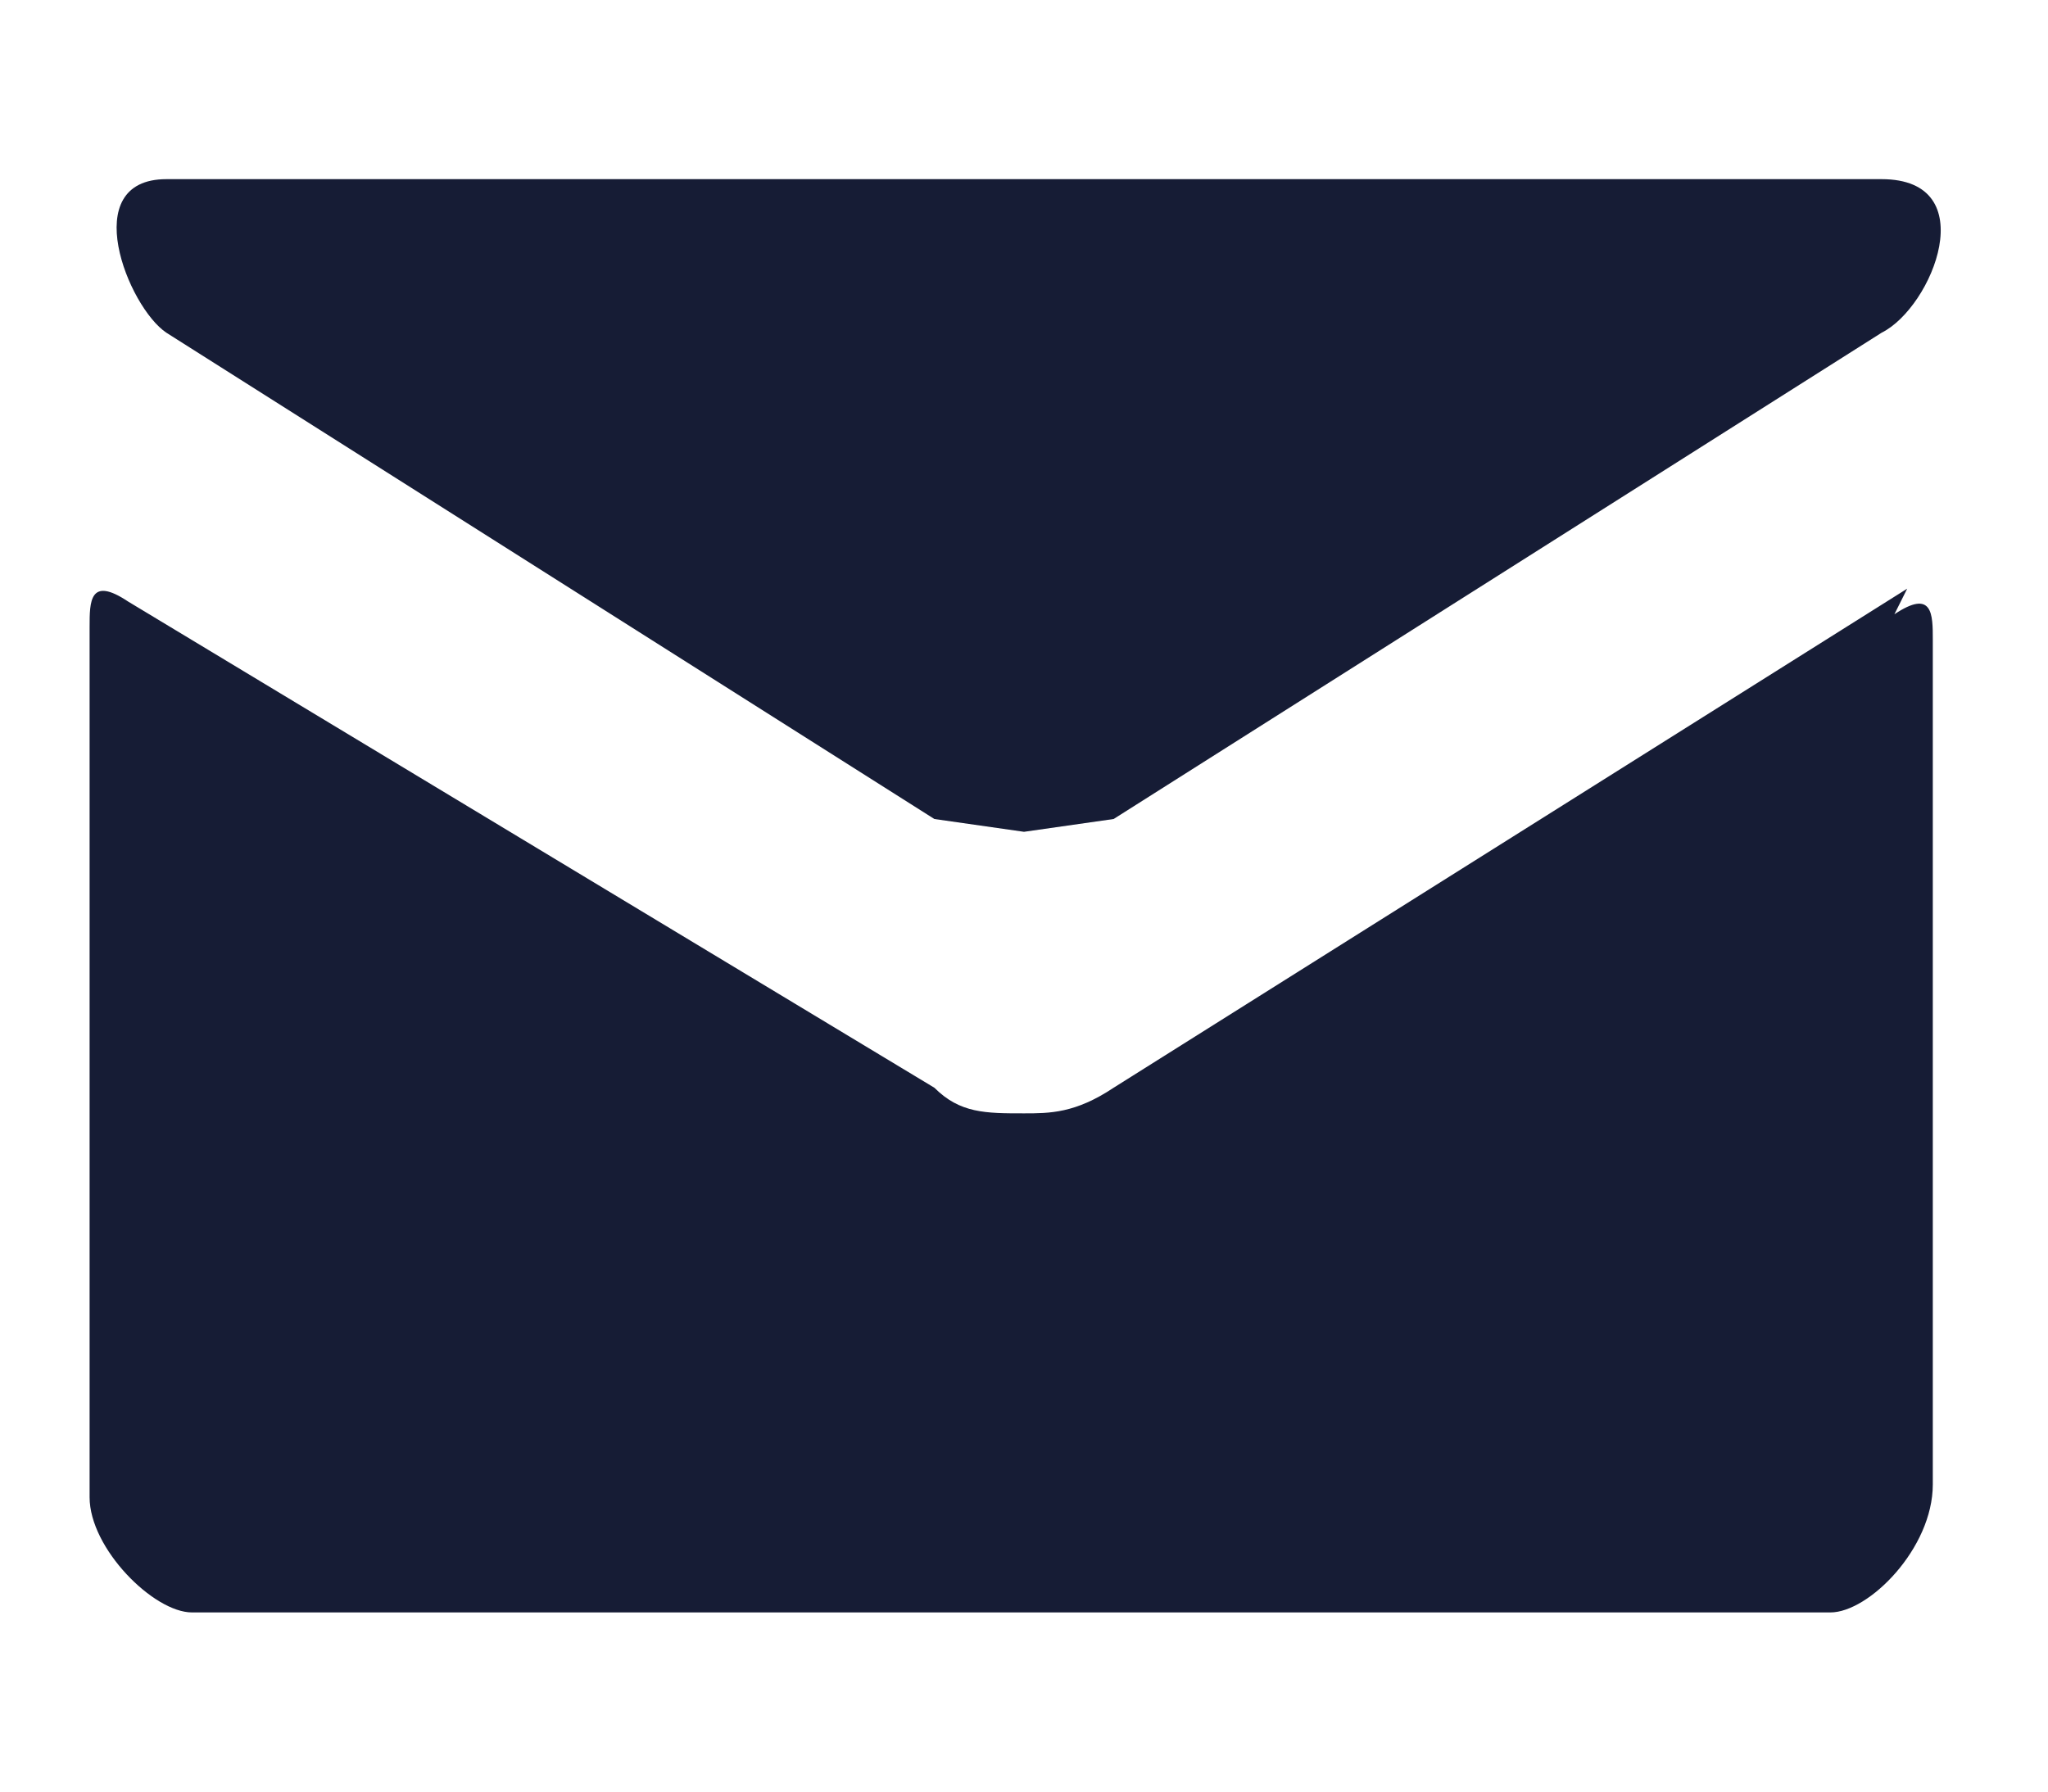
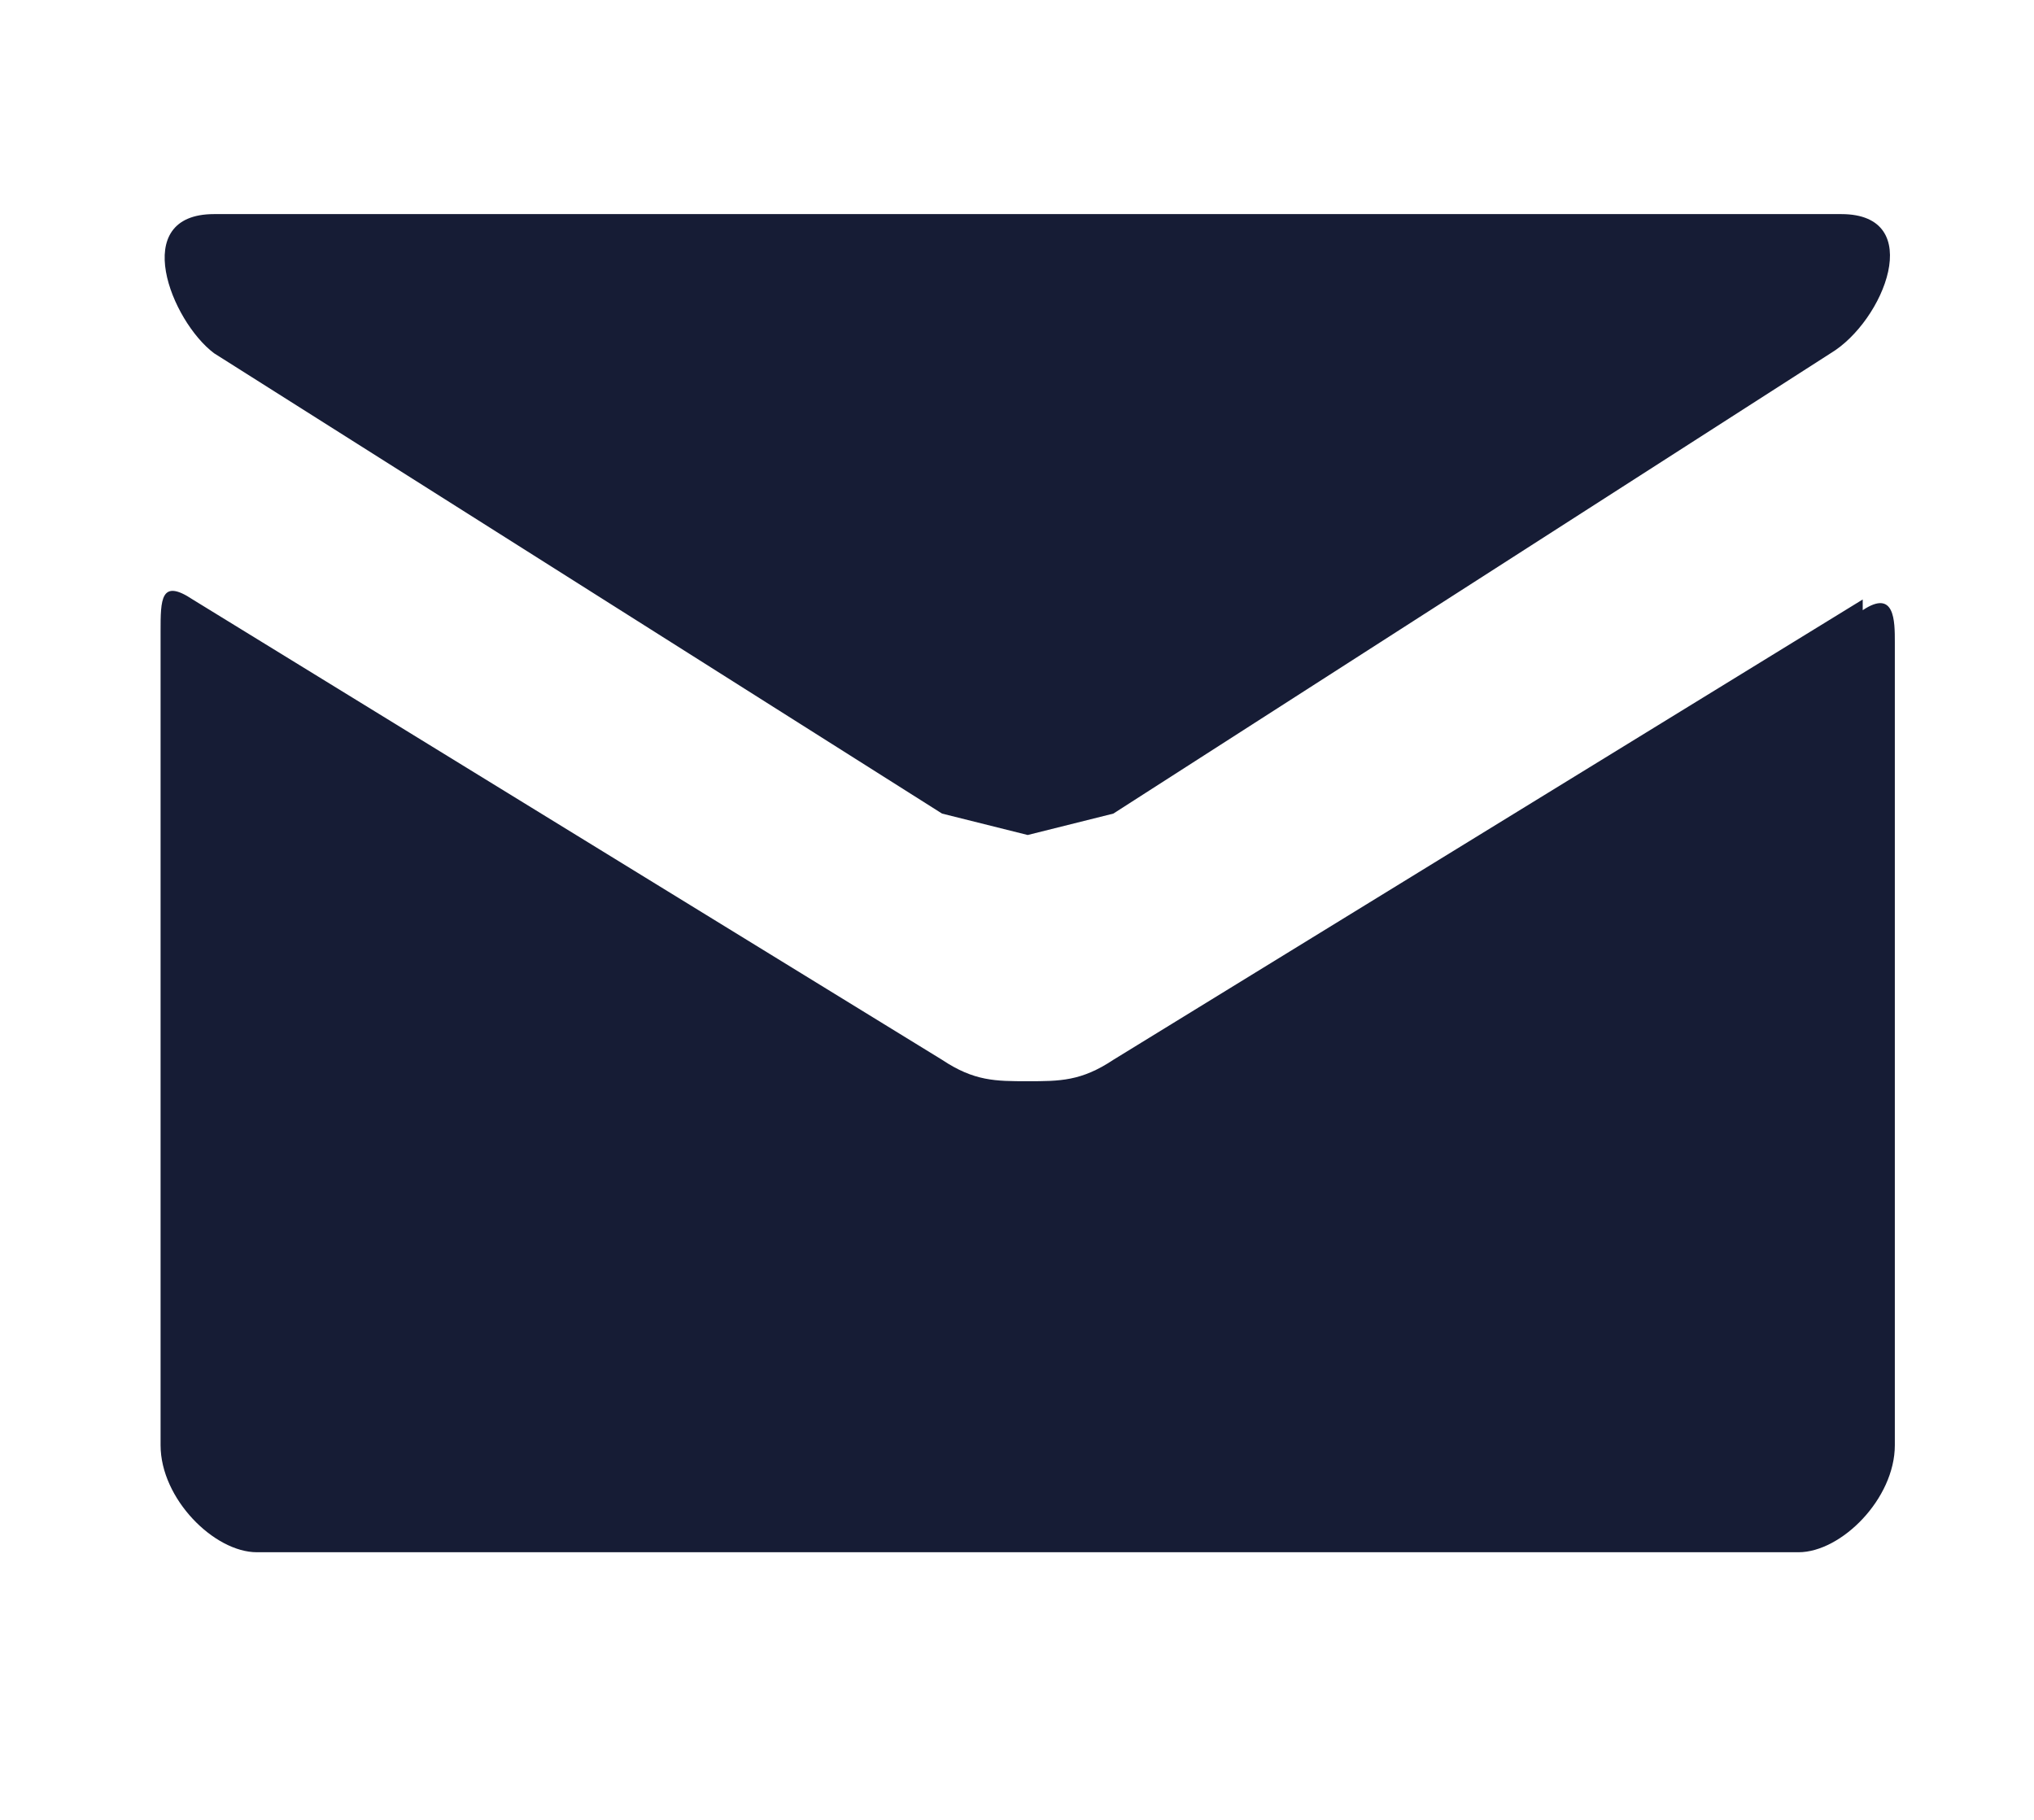
- <svg xmlns="http://www.w3.org/2000/svg" width="16" height="14" fill="none">
-   <path d="M1.3 2.6l6 3.8.7.1.7-.1 6-3.8c.4-.2.8-1.2 0-1.2H1.3c-.7 0-.3 1 0 1.2zm13.6 2L8.7 8.5c-.3.2-.5.2-.7.2-.3 0-.5 0-.7-.2L1 4.7c-.3-.2-.3 0-.3.2v6.8c0 .4.5.9.8.9h12.8c.3 0 .8-.5.8-1V5c0-.2 0-.4-.3-.2z" fill="#161C35" />
+ <svg xmlns="http://www.w3.org/2000/svg" width="19" height="17" fill="none">
+   <path d="M2 3.3l6.8 4.3.8.2.8-.2 6.7-4.3c.5-.3.9-1.3.1-1.3H2c-.8 0-.4 1 0 1.3zm15.4 2.3l-7 4.3c-.3.2-.5.2-.8.2-.3 0-.5 0-.8-.2l-7-4.3c-.3-.2-.3 0-.3.3v7.6c0 .5.5 1 .9 1h14.4c.4 0 .9-.5.9-1V6c0-.2 0-.5-.3-.3z" fill="#161C35" />
</svg>
